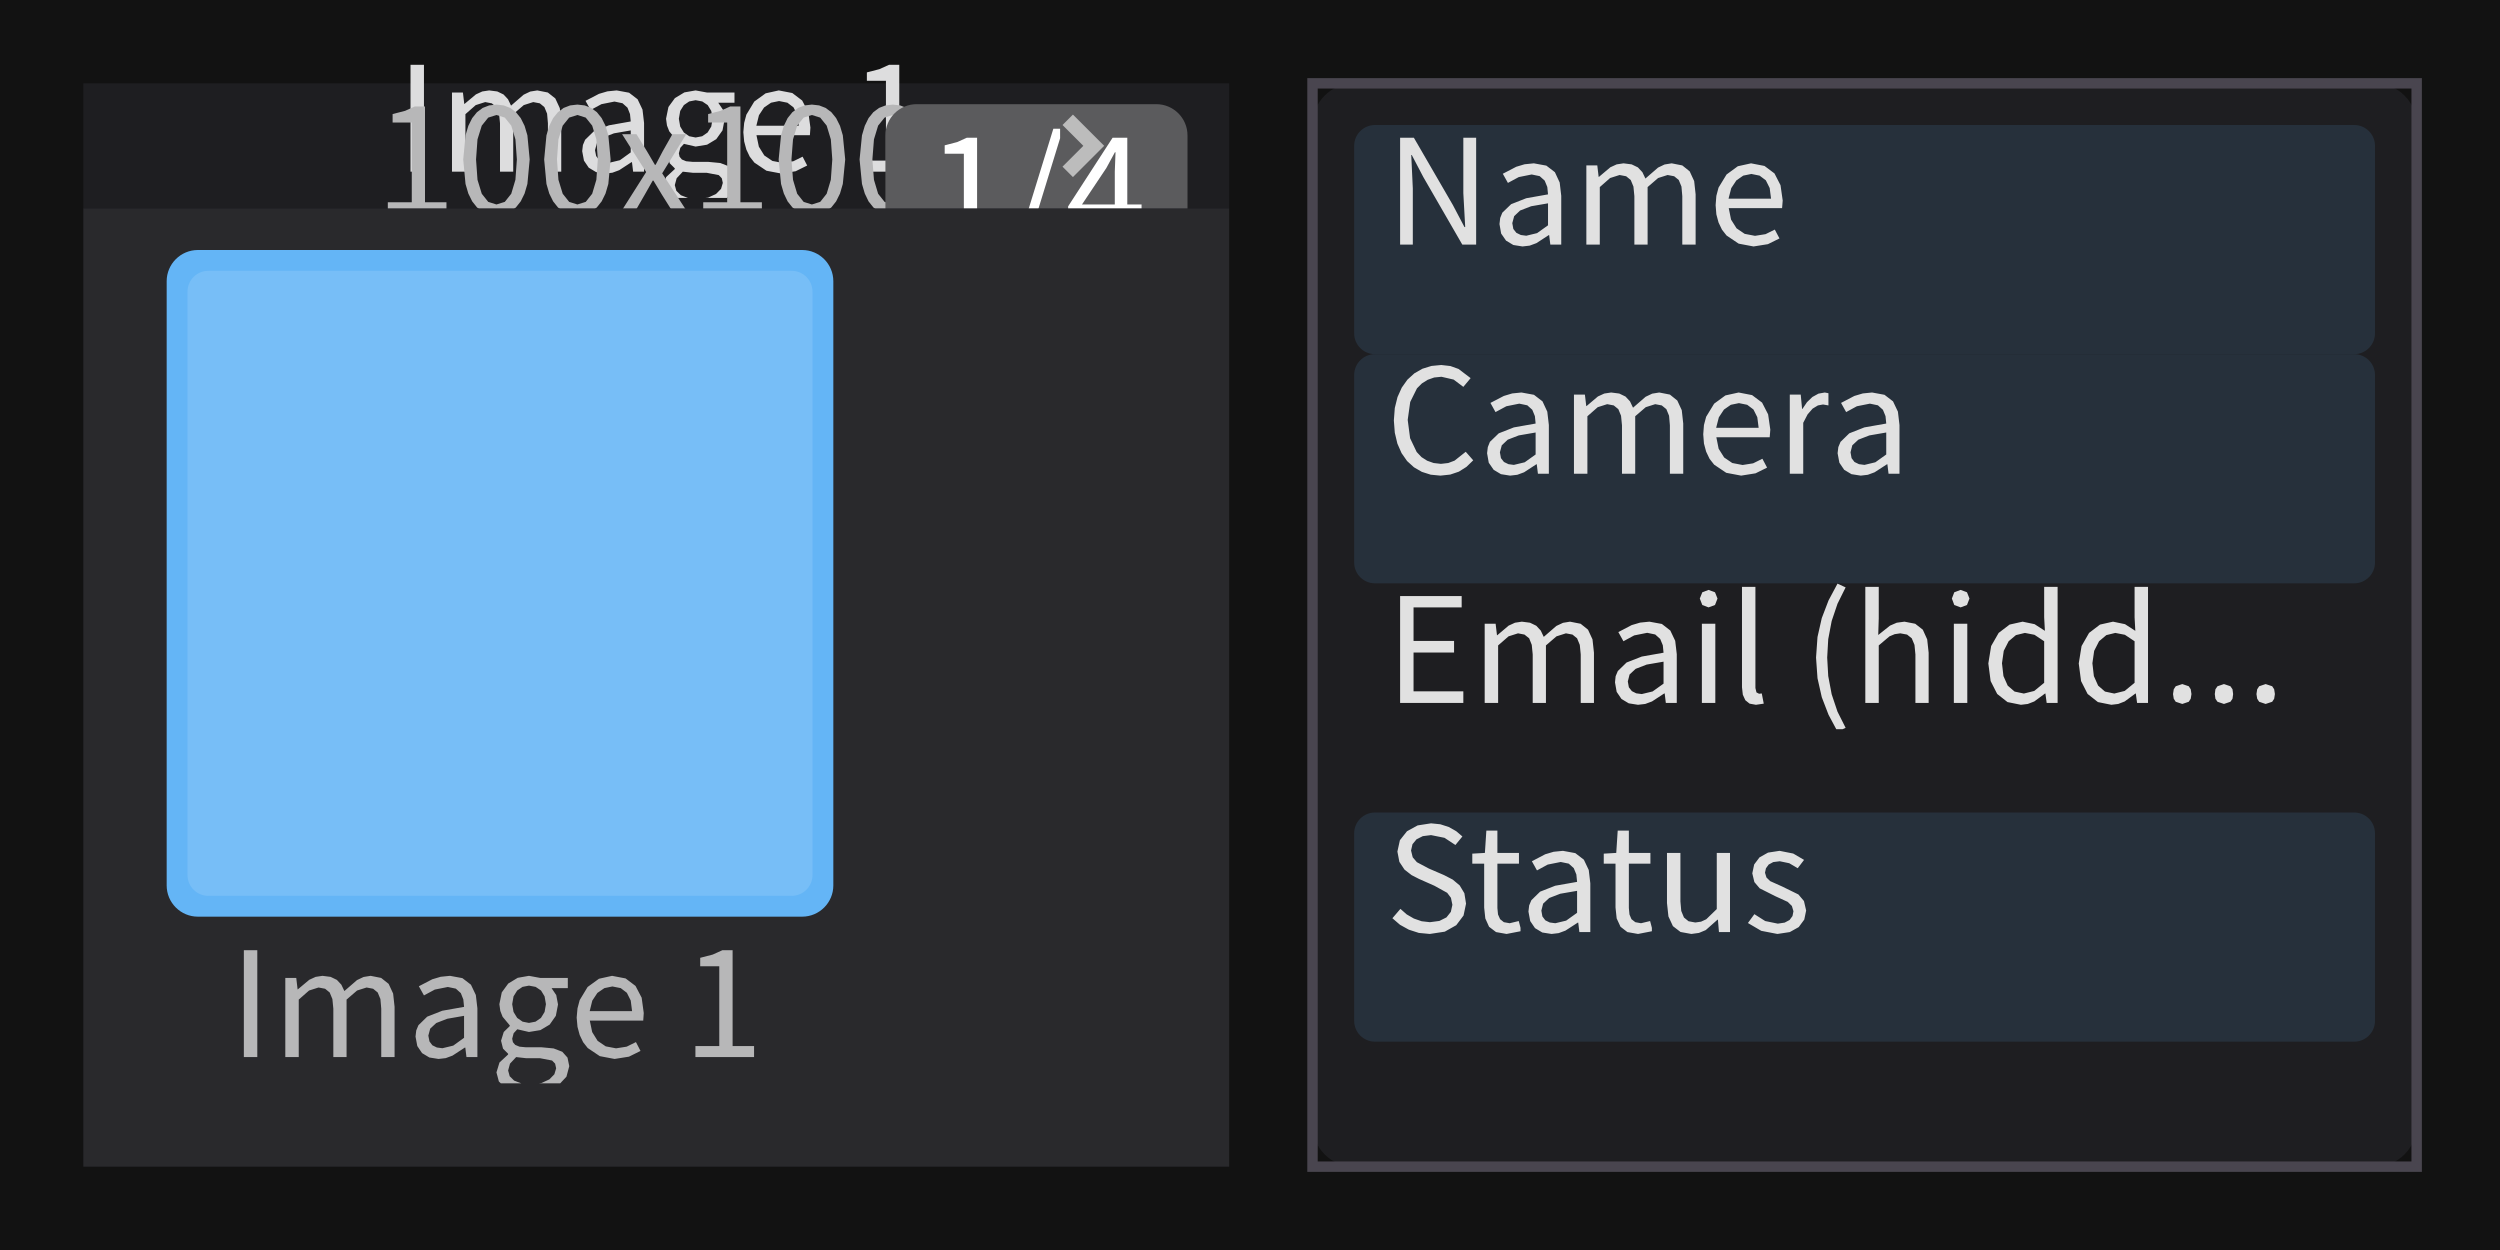
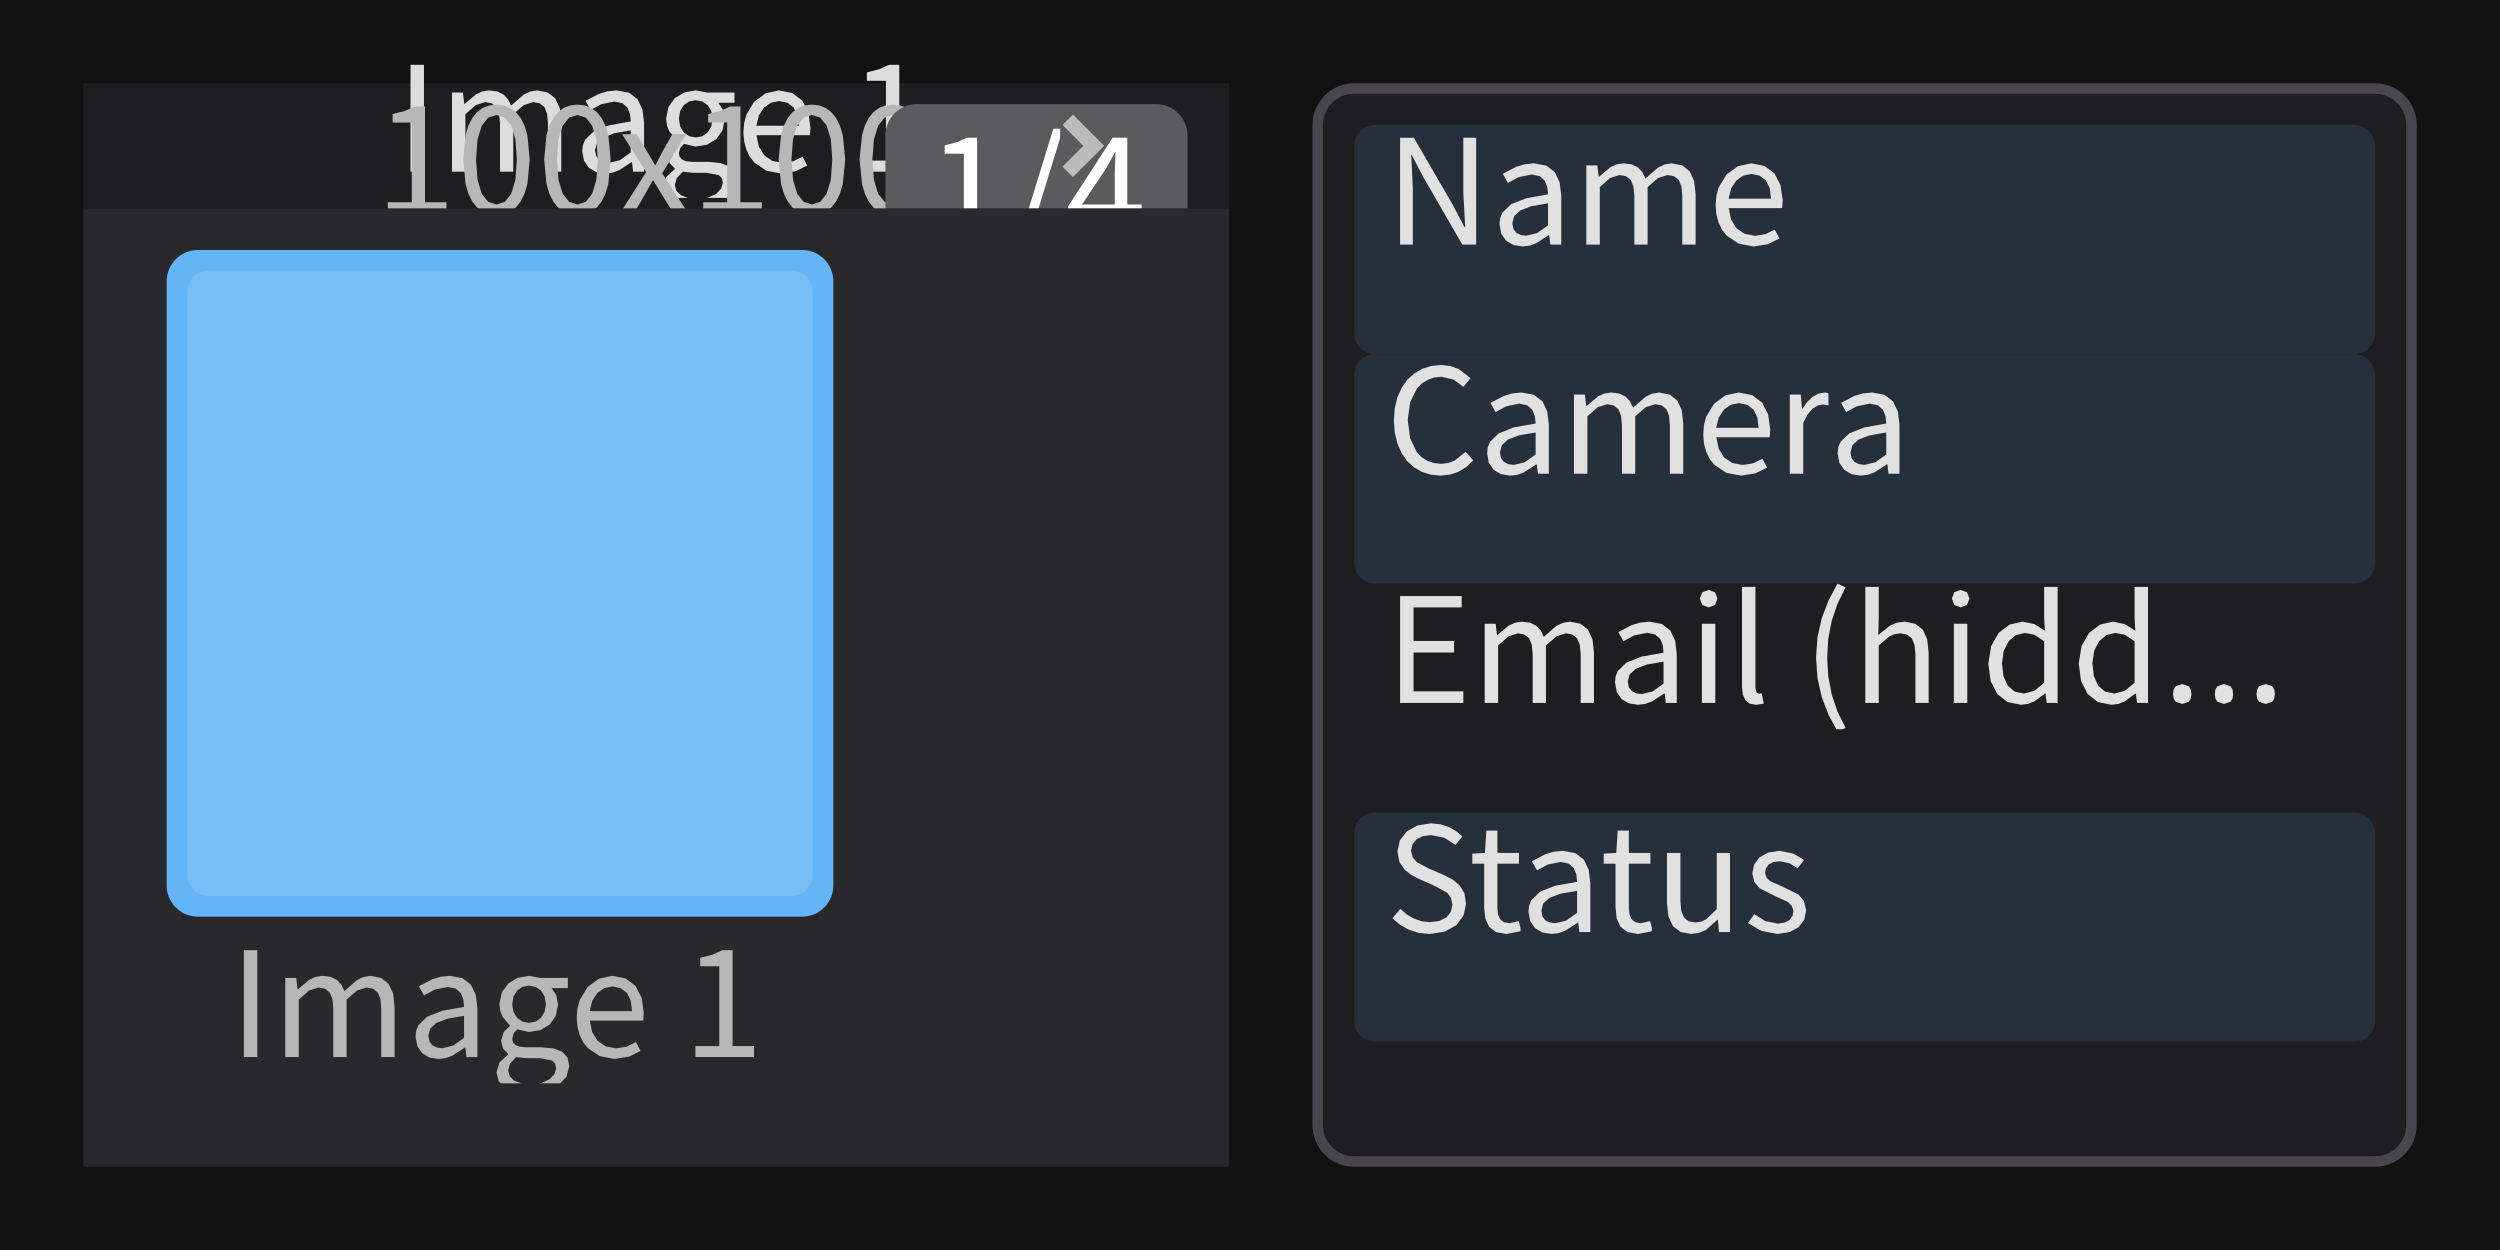
<svg xmlns="http://www.w3.org/2000/svg" width="240" height="120" viewBox="0 0 240 120">
  <rect x="0" y="0" width="240" height="120" fill="rgba(18,18,18,1.00)" />
  <rect x="8" y="8" width="110" height="12" fill="rgba(30,30,33,1.00)" />
  <path d="M39.41 16.48L40.70 16.48L40.70 6.22L39.41 6.22ZM46.58 9.80L47.21 9.92L47.65 10.28L47.91 10.91L48.00 11.83L48.00 16.48L49.27 16.48L49.27 10.96L50.28 10.09L51.19 9.80L51.82 9.92L52.26 10.28L52.52 10.91L52.60 11.83L52.60 16.48L53.88 16.48L53.88 11.66L53.74 10.38L53.31 9.45L52.59 8.88L51.58 8.68L50.90 8.79L50.27 9.09L49.06 10.14L48.77 9.53L48.34 9.07L47.74 8.78L46.96 8.68L46.30 8.78L45.69 9.06L44.59 9.98L44.57 9.98L44.44 8.88L43.39 8.88L43.39 16.48L44.68 16.48L44.68 10.96L45.67 10.09ZM60.67 15.57L60.78 16.48L61.83 16.48L61.83 11.80L61.68 10.52L61.21 9.53L60.39 8.90L59.20 8.68L58.31 8.77L57.50 9.01L56.21 9.68L56.70 10.56L57.74 10.00L58.99 9.75L59.76 9.91L60.24 10.34L60.48 10.95L60.55 11.66L58.46 12.03L57.01 12.60L56.17 13.42L55.96 13.92L55.89 14.51L56.06 15.42L56.52 16.10L57.22 16.52L58.10 16.66L58.10 16.66L58.79 16.58L59.44 16.34L60.62 15.57ZM57.12 14.42L57.30 13.75L57.88 13.21L58.94 12.80L60.55 12.52L60.55 14.63L59.51 15.38L58.47 15.63L58.47 15.63L57.94 15.56L57.51 15.35L57.23 14.98ZM70.65 17.35L70.48 16.53L69.98 15.97L69.15 15.65L68.00 15.54L66.50 15.54L65.87 15.48L65.46 15.31L65.24 15.05L65.17 14.72L65.31 14.19L65.66 13.81L66.78 14.07L67.88 13.89L68.76 13.36L69.36 12.52L69.57 11.43L69.40 10.53L68.95 9.86L70.51 9.86L70.51 8.88L67.86 8.88L66.78 8.68L65.70 8.87L64.79 9.42L64.17 10.27L63.94 11.40L64.03 12.05L64.25 12.61L64.94 13.44L64.94 13.50L64.36 14.07L64.10 14.91L64.29 15.67L64.78 16.16L64.78 16.23L63.95 17.00L63.66 17.95L63.89 18.82L64.08 19.00L69.78 19.00L70.38 18.36ZM65.17 11.40L65.30 10.65L65.65 10.09L66.16 9.74L66.78 9.62L67.42 9.74L67.94 10.09L68.28 10.65L68.41 11.40L68.28 12.15L67.93 12.72L67.41 13.08L66.78 13.20L66.78 13.20L66.17 13.08L65.65 12.72L65.30 12.15ZM64.78 17.77L64.96 17.11L65.55 16.48L66.53 16.59L67.85 16.59L69.00 16.81L69.29 17.11L69.39 17.56L69.22 18.13L68.74 18.62L67.98 18.97L67.73 19.00L66.04 19.00L65.36 18.74L64.93 18.32ZM76.16 15.48L75.14 15.64L74.15 15.45L73.37 14.92L72.85 14.08L72.62 12.98L77.75 12.98L77.80 12.25L77.60 10.78L77.01 9.65L76.06 8.93L74.76 8.68L73.50 8.96L72.41 9.75L71.65 11.01L71.44 11.80L71.36 12.69L71.44 13.58L71.65 14.36L71.98 15.05L72.42 15.61L73.58 16.39L75.00 16.66L75.00 16.66L76.38 16.44L77.49 15.89L77.05 15.04ZM74.79 9.70L75.59 9.86L76.18 10.31L76.55 11.05L76.68 12.07L72.61 12.07L72.86 11.06L73.35 10.32L74.02 9.86ZM86.33 6.22L85.35 6.22L84.42 6.64L83.22 6.95L83.22 7.76L85.05 7.76L85.05 15.42L82.76 15.42L82.76 16.48L88.39 16.48L88.39 15.42L86.33 15.42Z" fill="rgba(221,221,222,1.00)" fill-rule="nonzero" data-text="1" />
  <path d="M40.80 10.22L39.82 10.22L38.89 10.64L37.69 10.95L37.69 11.76L39.53 11.76L39.53 19.42L37.23 19.42L37.23 20.48L42.86 20.48L42.86 19.42L40.80 19.42ZM49.99 19.33L50.36 18.58L50.63 17.66L50.85 15.31L50.63 12.99L50.36 12.08L49.99 11.34L49.53 10.77L48.98 10.36L48.36 10.12L47.66 10.04L46.96 10.12L46.34 10.36L45.79 10.77L45.33 11.34L44.96 12.08L44.69 12.99L44.47 15.31L44.69 17.66L44.96 18.58L45.33 19.33L45.79 19.91L46.34 20.33L46.96 20.58L47.66 20.66L47.66 20.66L48.36 20.58L48.98 20.33L49.53 19.91ZM45.70 15.31L45.84 13.38L46.25 12.06L46.87 11.29L47.66 11.04L48.46 11.29L49.08 12.06L49.48 13.38L49.62 15.31L49.48 17.26L49.08 18.60L48.46 19.38L47.66 19.63L47.66 19.63L46.87 19.38L46.25 18.60L45.84 17.26ZM57.76 19.33L58.13 18.58L58.40 17.66L58.62 15.31L58.40 12.99L58.13 12.08L57.76 11.34L57.30 10.77L56.75 10.36L56.13 10.12L55.43 10.04L54.73 10.12L54.11 10.36L53.56 10.77L53.10 11.34L52.73 12.08L52.46 12.99L52.24 15.31L52.46 17.66L52.73 18.58L53.10 19.33L53.56 19.91L54.11 20.33L54.73 20.58L55.43 20.66L55.43 20.66L56.13 20.58L56.75 20.33L57.30 19.91ZM53.47 15.31L53.61 13.38L54.02 12.06L54.64 11.29L55.43 11.04L56.23 11.29L56.85 12.06L57.25 13.38L57.39 15.31L57.25 17.26L56.85 18.60L56.23 19.38L55.43 19.63L55.43 19.63L54.64 19.38L54.02 18.60L53.61 17.26ZM62.73 17.34L63.55 18.70L64.67 20.48L66.07 20.48L63.57 16.64L65.88 12.88L64.55 12.88L63.61 14.54L62.94 15.82L62.87 15.82L62.12 14.54L61.10 12.88L59.72 12.88L62.03 16.52L59.52 20.48L60.86 20.48L61.89 18.70L62.66 17.34ZM71.08 10.22L70.10 10.22L69.17 10.64L67.98 10.95L67.98 11.76L69.81 11.76L69.81 19.42L67.51 19.42L67.51 20.48L73.14 20.48L73.14 19.42L71.08 19.42ZM80.27 19.33L80.64 18.58L80.91 17.66L81.14 15.31L80.91 12.99L80.64 12.08L80.27 11.34L79.81 10.77L79.26 10.36L78.64 10.12L77.94 10.04L77.24 10.12L76.62 10.36L76.07 10.77L75.61 11.34L75.25 12.08L74.98 12.99L74.75 15.31L74.98 17.66L75.25 18.58L75.61 19.33L76.07 19.91L76.62 20.33L77.24 20.58L77.94 20.66L77.94 20.66L78.64 20.58L79.26 20.33L79.81 19.91ZM75.98 15.31L76.13 13.38L76.53 12.06L77.15 11.29L77.94 11.04L78.74 11.29L79.36 12.06L79.76 13.38L79.90 15.31L79.76 17.26L79.36 18.60L78.74 19.38L77.94 19.63L77.94 19.63L77.15 19.38L76.53 18.60L76.13 17.26ZM88.04 19.33L88.41 18.58L88.68 17.66L88.91 15.31L88.68 12.99L88.41 12.08L88.04 11.34L87.58 10.77L87.03 10.36L86.41 10.12L85.71 10.04L85.01 10.12L84.39 10.36L83.84 10.77L83.38 11.34L83.02 12.08L82.75 12.99L82.52 15.31L82.75 17.66L83.02 18.58L83.38 19.33L83.84 19.91L84.39 20.33L85.01 20.58L85.71 20.66L85.71 20.66L86.41 20.58L87.03 20.33L87.58 19.91ZM83.75 15.31L83.90 13.38L84.30 12.06L84.92 11.29L85.71 11.04L86.51 11.29L87.13 12.06L87.53 13.38L87.67 15.31L87.53 17.26L87.13 18.60L86.51 19.38L85.71 19.63L85.71 19.63L84.92 19.38L84.30 18.60L83.90 17.26Z" fill="rgba(183,183,184,1.00)" fill-rule="nonzero" data-text="1" />
  <rect x="85" y="10" width="29" height="18" rx="3" ry="3" fill="rgba(91,91,93,1.00)" />
  <path d="M93.80 13.22L92.82 13.22L91.89 13.64L90.69 13.95L90.69 14.76L92.53 14.76L92.53 22.42L90.23 22.42L90.23 23.48L95.86 23.48L95.86 22.42L93.80 22.42ZM101.12 12.36L96.92 25.99L97.86 25.99L101.77 13.27L101.77 12.36ZM109.59 19.63L108.22 19.63L108.22 13.22L106.81 13.22L102.54 19.81L102.54 20.65L107.02 20.65L107.02 23.48L108.22 23.48L108.22 20.65L109.59 20.65ZM107.09 14.62L107.02 16.48L107.02 19.63L103.87 19.63L106.21 16.13L107.03 14.62Z" fill="rgba(255,255,255,1.00)" fill-rule="nonzero" data-text="1" />
  <path d="M 104 14 L 102 12 L 103 11 L 106 14 L 103 17 L 102 16 Z " fill="rgba(188,188,188,1.00)" fill-rule="nonzero" stroke="none" />
  <rect x="8" y="20" width="110" height="92" fill="rgba(41,41,44,1.00)" />
  <rect x="16" y="24" width="64" height="64" rx="3" ry="3" fill="rgba(100,181,246,1.00)" />
  <rect x="18" y="26" width="60" height="60" rx="2" ry="2" fill="rgba(119,190,247,1.00)" />
  <path d="M23.41 101.48L24.70 101.48L24.70 91.22L23.41 91.22ZM30.58 94.80L31.21 94.92L31.65 95.28L31.91 95.91L32.00 96.83L32.00 101.48L33.27 101.48L33.27 95.96L34.28 95.09L35.19 94.80L35.82 94.92L36.26 95.28L36.52 95.91L36.60 96.83L36.60 101.48L37.88 101.48L37.88 96.66L37.74 95.38L37.31 94.45L36.59 93.88L35.58 93.68L34.90 93.79L34.27 94.09L33.06 95.14L32.77 94.53L32.34 94.07L31.74 93.78L30.96 93.68L30.30 93.78L29.69 94.06L28.59 94.98L28.57 94.98L28.44 93.88L27.39 93.88L27.39 101.48L28.68 101.48L28.68 95.96L29.67 95.09ZM44.67 100.57L44.78 101.48L45.83 101.48L45.83 96.80L45.68 95.52L45.21 94.53L44.39 93.90L43.20 93.68L42.31 93.77L41.50 94.01L40.21 94.68L40.70 95.56L41.74 95.00L42.99 94.75L43.76 94.91L44.24 95.34L44.48 95.95L44.55 96.66L42.46 97.03L41.01 97.60L40.17 98.42L39.96 98.92L39.89 99.51L40.06 100.42L40.52 101.10L41.22 101.52L42.10 101.66L42.10 101.66L42.79 101.58L43.44 101.34L44.62 100.57ZM41.12 99.42L41.30 98.75L41.88 98.21L42.94 97.80L44.55 97.52L44.55 99.63L43.51 100.38L42.47 100.63L42.47 100.63L41.94 100.56L41.51 100.35L41.23 99.98ZM54.65 102.35L54.48 101.53L53.98 100.97L53.15 100.65L52.00 100.54L50.50 100.54L49.87 100.48L49.46 100.31L49.24 100.05L49.17 99.72L49.31 99.19L49.66 98.81L50.78 99.07L51.88 98.89L52.77 98.36L53.36 97.52L53.57 96.43L53.40 95.53L52.95 94.86L54.51 94.86L54.51 93.88L51.86 93.88L50.78 93.68L49.70 93.87L48.79 94.42L48.17 95.27L47.94 96.40L48.03 97.05L48.25 97.61L48.94 98.44L48.94 98.50L48.36 99.07L48.10 99.91L48.29 100.67L48.78 101.16L48.78 101.23L47.95 102.00L47.66 102.95L47.89 103.82L48.08 104.00L53.78 104.00L54.38 103.36ZM49.17 96.40L49.30 95.65L49.65 95.09L50.16 94.74L50.78 94.62L51.42 94.74L51.94 95.09L52.28 95.65L52.41 96.40L52.28 97.15L51.93 97.72L51.41 98.08L50.78 98.20L50.78 98.20L50.17 98.08L49.65 97.72L49.30 97.15ZM48.78 102.77L48.96 102.11L49.55 101.48L50.53 101.59L51.85 101.59L53.00 101.81L53.29 102.11L53.39 102.56L53.22 103.13L52.74 103.62L51.98 103.97L51.73 104.00L50.04 104.00L49.36 103.74L48.93 103.32ZM60.16 100.48L59.14 100.64L58.15 100.45L57.37 99.92L56.85 99.08L56.62 97.98L61.75 97.98L61.80 97.25L61.60 95.78L61.01 94.65L60.06 93.93L58.76 93.68L57.50 93.96L56.41 94.75L55.65 96.01L55.44 96.80L55.36 97.69L55.44 98.58L55.65 99.36L55.98 100.05L56.42 100.61L57.58 101.39L59.00 101.66L59.00 101.66L60.38 101.44L61.49 100.89L61.05 100.04ZM58.79 94.70L59.59 94.86L60.18 95.31L60.55 96.05L60.68 97.07L56.61 97.07L56.86 96.06L57.35 95.32L58.02 94.86ZM70.33 91.22L69.35 91.22L68.42 91.64L67.22 91.95L67.22 92.76L69.05 92.76L69.05 100.42L66.76 100.42L66.76 101.48L72.39 101.48L72.39 100.42L70.33 100.42Z" fill="rgba(183,183,184,1.00)" fill-rule="nonzero" data-text="1" />
  <rect x="126" y="8" width="106" height="104" rx="4" ry="4" fill="rgba(30,30,33,1.00)" />
-   <rect x="126" y="8" width="106" height="104" fill="none" stroke="rgba(73,69,79,1.00)" stroke-width="1" />
+   <rect x="126.5" y="8.5" width="105" height="103" rx="3.5" ry="3.5" fill="none" stroke="rgba(73,69,79,1.00)" stroke-width="1" />
  <rect x="130" y="12" width="98" height="22" rx="2" ry="2" fill="rgba(38,48,59,1.00)" />
  <path d="M135.53 14.88L136.64 17.00L140.38 23.48L141.71 23.48L141.71 13.22L140.48 13.22L140.48 18.55L140.66 21.80L140.59 21.80L139.48 19.69L135.73 13.22L134.41 13.22L134.41 23.48L135.63 23.48L135.63 18.09L135.48 14.88ZM148.72 22.57L148.83 23.48L149.88 23.48L149.88 18.80L149.73 17.52L149.27 16.53L148.45 15.90L147.25 15.68L146.36 15.77L145.56 16.01L144.27 16.68L144.76 17.56L145.80 17.00L147.04 16.75L147.81 16.91L148.29 17.34L148.54 17.95L148.61 18.66L146.52 19.03L145.07 19.60L144.22 20.42L144.02 20.92L143.95 21.51L144.11 22.42L144.58 23.10L145.28 23.52L146.16 23.66L146.16 23.66L146.85 23.58L147.50 23.34L148.68 22.57ZM145.18 21.42L145.36 20.75L145.93 20.21L146.99 19.80L148.61 19.52L148.61 21.63L147.56 22.38L146.52 22.63L146.52 22.63L146.00 22.56L145.57 22.35L145.28 21.98ZM155.48 16.80L156.11 16.92L156.55 17.28L156.81 17.91L156.90 18.83L156.90 23.48L158.17 23.48L158.17 17.96L159.18 17.09L160.09 16.80L160.72 16.92L161.16 17.28L161.42 17.91L161.50 18.83L161.50 23.48L162.78 23.48L162.78 18.66L162.64 17.38L162.21 16.45L161.50 15.88L160.48 15.68L159.80 15.79L159.17 16.09L157.96 17.14L157.67 16.53L157.24 16.07L156.64 15.78L155.86 15.68L155.20 15.78L154.59 16.06L153.50 16.98L153.47 16.98L153.34 15.88L152.29 15.88L152.29 23.48L153.58 23.48L153.58 17.96L154.57 17.09ZM169.49 22.48L168.48 22.64L167.49 22.45L166.71 21.92L166.18 21.08L165.96 19.98L171.08 19.98L171.14 19.25L170.93 17.78L170.35 16.65L169.39 15.93L168.10 15.68L166.83 15.96L165.75 16.75L164.98 18.01L164.77 18.80L164.70 19.69L164.77 20.58L164.98 21.36L165.31 22.05L165.75 22.61L166.91 23.39L168.34 23.66L168.34 23.66L169.72 23.44L170.83 22.89L170.38 22.04ZM168.13 16.70L168.92 16.86L169.52 17.31L169.89 18.05L170.02 19.07L165.94 19.07L166.20 18.06L166.69 17.32L167.35 16.86Z" fill="rgba(225,225,225,1.00)" fill-rule="nonzero" data-text="1" />
  <rect x="130" y="34" width="98" height="22" rx="2" ry="2" fill="rgba(38,48,59,1.00)" />
  <path d="M141.43 44.19L140.71 43.37L139.64 44.22L139.03 44.45L138.33 44.53L137.63 44.45L137.01 44.23L136.46 43.88L136.00 43.39L135.37 42.07L135.14 40.31L135.38 38.59L136.03 37.28L136.50 36.81L137.06 36.46L137.68 36.24L138.38 36.17L139.55 36.44L140.48 37.14L141.18 36.30L140.02 35.42L139.24 35.14L138.36 35.04L137.42 35.13L136.55 35.40L135.78 35.84L135.11 36.45L134.57 37.21L134.16 38.12L133.90 39.17L133.81 40.36L133.90 41.54L134.15 42.59L134.55 43.50L135.08 44.26L135.74 44.86L136.50 45.30L137.35 45.57L138.28 45.66L138.28 45.66L139.22 45.56L140.05 45.28L140.78 44.82ZM147.53 44.57L147.64 45.48L148.69 45.48L148.69 40.80L148.54 39.52L148.08 38.53L147.26 37.90L146.06 37.68L145.17 37.77L144.37 38.01L143.08 38.68L143.57 39.56L144.61 39.00L145.85 38.75L146.62 38.91L147.10 39.34L147.35 39.95L147.42 40.66L145.33 41.03L143.88 41.60L143.03 42.42L142.83 42.92L142.76 43.51L142.92 44.42L143.39 45.10L144.09 45.52L144.97 45.66L144.97 45.66L145.66 45.58L146.31 45.34L147.49 44.57ZM143.99 43.42L144.17 42.75L144.74 42.21L145.80 41.80L147.42 41.52L147.42 43.63L146.37 44.38L145.33 44.63L145.33 44.63L144.81 44.56L144.38 44.35L144.09 43.98ZM154.29 38.80L154.92 38.92L155.36 39.28L155.62 39.91L155.71 40.83L155.71 45.48L156.98 45.48L156.98 39.96L157.99 39.09L158.90 38.80L159.53 38.92L159.97 39.28L160.23 39.91L160.31 40.83L160.31 45.48L161.59 45.48L161.59 40.66L161.45 39.38L161.02 38.45L160.31 37.88L159.29 37.68L158.61 37.79L157.98 38.09L156.77 39.14L156.48 38.53L156.05 38.07L155.45 37.78L154.67 37.68L154.01 37.78L153.40 38.06L152.31 38.98L152.28 38.98L152.15 37.88L151.10 37.88L151.10 45.48L152.39 45.48L152.39 39.96L153.38 39.09ZM168.30 44.48L167.29 44.64L166.30 44.45L165.52 43.92L164.99 43.08L164.77 41.98L169.89 41.98L169.95 41.25L169.74 39.78L169.16 38.65L168.20 37.93L166.91 37.68L165.64 37.96L164.56 38.75L163.79 40.01L163.58 40.80L163.51 41.69L163.58 42.58L163.79 43.36L164.12 44.05L164.56 44.61L165.72 45.39L167.15 45.66L167.15 45.66L168.53 45.44L169.64 44.89L169.19 44.04ZM166.94 38.70L167.73 38.86L168.33 39.31L168.70 40.05L168.83 41.07L164.75 41.07L165.01 40.06L165.50 39.32L166.16 38.86ZM174.01 39.23L174.52 38.92L175.01 38.83L175.53 38.92L175.53 37.75L175.18 37.68L174.57 37.79L173.99 38.11L173.47 38.61L173.03 39.26L173.00 39.26L172.87 37.88L171.82 37.88L171.82 45.48L173.11 45.48L173.11 40.59L173.53 39.78ZM181.19 44.57L181.30 45.48L182.35 45.48L182.35 40.80L182.20 39.52L181.73 38.53L180.91 37.90L179.72 37.68L178.83 37.77L178.02 38.01L176.74 38.68L177.23 39.56L178.26 39.00L179.51 38.75L180.28 38.91L180.76 39.34L181.01 39.95L181.08 40.66L178.98 41.03L177.53 41.60L176.69 42.42L176.48 42.92L176.41 43.51L176.58 44.42L177.04 45.10L177.74 45.52L178.63 45.66L178.63 45.66L179.31 45.58L179.96 45.34L181.15 44.57ZM177.65 43.42L177.82 42.75L178.40 42.21L179.46 41.80L181.08 41.52L181.08 43.63L180.03 44.38L178.99 44.63L178.99 44.63L178.46 44.56L178.03 44.35L177.75 43.98Z" fill="rgba(225,225,225,1.00)" fill-rule="nonzero" data-text="1" />
  <path d="M135.70 62.64L139.59 62.64L139.59 61.53L135.70 61.53L135.70 58.31L140.32 58.31L140.32 57.22L134.41 57.22L134.41 67.48L140.48 67.48L140.48 66.37L135.70 66.37ZM145.73 60.80L146.35 60.92L146.80 61.28L147.05 61.91L147.14 62.83L147.14 67.48L148.41 67.48L148.41 61.96L149.42 61.09L150.33 60.80L150.96 60.92L151.40 61.28L151.66 61.91L151.75 62.83L151.75 67.48L153.02 67.48L153.02 62.66L152.88 61.38L152.45 60.45L151.74 59.88L150.72 59.68L150.05 59.79L149.41 60.09L148.20 61.14L147.91 60.53L147.48 60.07L146.88 59.78L146.10 59.68L145.44 59.78L144.83 60.06L143.74 60.98L143.71 60.98L143.58 59.88L142.53 59.88L142.53 67.48L143.82 67.48L143.82 61.96L144.82 61.09ZM159.81 66.57L159.92 67.48L160.97 67.48L160.97 62.80L160.82 61.52L160.35 60.53L159.54 59.90L158.34 59.68L157.45 59.77L156.64 60.01L155.36 60.68L155.85 61.56L156.88 61.00L158.13 60.75L158.90 60.91L159.38 61.34L159.63 61.95L159.70 62.66L157.61 63.03L156.15 63.60L155.31 64.42L155.10 64.92L155.04 65.51L155.20 66.42L155.66 67.10L156.36 67.52L157.25 67.66L157.25 67.66L157.94 67.58L158.59 67.34L159.77 66.57ZM156.27 65.42L156.44 64.75L157.02 64.21L158.08 63.80L159.70 63.52L159.70 65.63L158.65 66.38L157.61 66.63L157.61 66.63L157.08 66.56L156.66 66.35L156.37 65.98ZM163.38 67.48L164.67 67.48L164.67 59.88L163.38 59.88ZM164.02 56.63L163.42 56.86L163.18 57.46L163.42 58.08L164.02 58.31L164.02 58.31L164.64 58.08L164.88 57.46L164.64 56.86ZM168.62 66.47L168.52 66.05L168.52 56.34L167.23 56.34L167.23 65.97L167.31 66.69L167.55 67.22L167.96 67.55L168.57 67.66L168.57 67.66L169.32 67.55L169.13 66.57L168.87 66.60ZM175.51 64.90L175.41 63.13L175.51 61.36L175.84 59.62L176.40 57.96L177.18 56.39L176.40 56.03L175.54 57.64L174.89 59.34L174.48 61.15L174.34 63.13L174.48 65.11L174.89 66.93L175.54 68.62L176.28 70.00L176.90 70.00L177.18 69.87L176.40 68.32L175.84 66.65ZM181.89 60.88L182.43 60.80L183.08 60.92L183.53 61.28L183.79 61.91L183.88 62.83L183.88 67.48L185.15 67.48L185.15 62.66L185.01 61.38L184.59 60.45L183.86 59.88L182.83 59.68L182.09 59.78L181.44 60.06L180.31 60.96L180.36 59.39L180.36 56.34L179.07 56.34L179.07 67.48L180.36 67.48L180.36 61.96L181.39 61.09ZM187.57 67.48L188.86 67.48L188.86 59.88L187.57 59.88ZM188.22 56.63L187.61 56.86L187.38 57.46L187.61 58.08L188.22 58.31L188.22 58.31L188.83 58.08L189.07 57.46L188.83 56.86ZM196.36 66.58L196.48 67.48L197.53 67.48L197.53 56.34L196.24 56.34L196.24 59.26L196.31 60.56L195.32 59.92L194.17 59.68L192.92 59.96L191.87 60.76L191.15 62.02L190.88 63.69L191.10 65.38L191.73 66.62L192.72 67.40L194.01 67.66L194.01 67.66L194.67 67.58L195.29 67.34L196.32 66.58ZM192.19 63.67L192.36 62.48L192.83 61.56L193.53 60.97L194.39 60.76L195.31 60.94L196.24 61.56L196.24 65.55L195.29 66.33L194.29 66.58L194.29 66.58L193.40 66.39L192.74 65.82L192.33 64.90ZM205.04 66.58L205.16 67.48L206.21 67.48L206.21 56.34L204.92 56.34L204.92 59.26L204.99 60.56L204.00 59.92L202.85 59.68L201.60 59.96L200.55 60.76L199.83 62.02L199.56 63.69L199.78 65.38L200.41 66.62L201.40 67.40L202.69 67.66L202.69 67.66L203.35 67.58L203.97 67.34L205.00 66.58ZM200.87 63.67L201.04 62.48L201.51 61.56L202.21 60.97L203.07 60.76L203.99 60.94L204.92 61.56L204.92 65.55L203.97 66.33L202.97 66.58L202.97 66.58L202.08 66.39L201.42 65.82L201.01 64.90ZM216.69 66.17L216.88 65.88L217.50 65.67L218.13 65.88L218.32 66.17L218.39 66.63L218.32 67.08L218.13 67.37L217.50 67.58L217.50 67.58L216.88 67.37L216.69 67.08L216.62 66.63ZM208.68 66.17L208.87 65.88L209.50 65.67L210.12 65.88L210.31 66.17L210.38 66.63L210.31 67.08L210.12 67.37L209.50 67.58L209.50 67.58L208.87 67.37L208.68 67.08L208.61 66.63ZM212.68 66.17L212.88 65.88L213.50 65.67L214.12 65.88L214.32 66.17L214.38 66.63L214.32 67.08L214.12 67.37L213.50 67.58L213.50 67.58L212.88 67.37L212.68 67.08L212.62 66.63Z" fill="rgba(225,225,225,1.00)" fill-rule="nonzero" data-text="1" />
  <rect x="130" y="78" width="98" height="22" rx="2" ry="2" fill="rgba(38,48,59,1.00)" />
  <path d="M140.74 86.75L140.58 85.75L140.13 85.00L139.46 84.44L138.63 84.01L137.17 83.38L136.02 82.77L135.62 82.30L135.46 81.65L135.60 81.04L135.99 80.57L136.59 80.27L137.38 80.17L138.67 80.43L139.72 81.12L140.39 80.30L139.79 79.79L139.08 79.39L138.27 79.13L137.38 79.04L136.09 79.24L135.07 79.80L134.39 80.66L134.15 81.75L134.34 82.74L134.83 83.48L135.51 84.01L136.23 84.38L137.70 85.03L138.93 85.71L139.29 86.19L139.43 86.86L139.28 87.54L138.86 88.07L138.18 88.41L137.27 88.53L136.48 88.44L135.73 88.18L135.04 87.78L134.44 87.25L133.67 88.15L134.40 88.78L135.25 89.25L136.21 89.56L137.26 89.66L137.26 89.66L138.70 89.44L139.80 88.82L140.50 87.89ZM144.93 88.63L144.37 88.53L144.01 88.24L143.81 87.79L143.75 87.17L143.75 82.91L145.82 82.91L145.82 81.88L143.75 81.88L143.75 79.74L142.69 79.74L142.55 81.88L141.34 81.95L141.34 82.91L142.48 82.91L142.48 87.13L142.59 88.17L142.95 88.97L143.62 89.48L144.63 89.66L144.63 89.66L145.97 89.40L145.97 89.07L145.80 88.42ZM151.51 88.57L151.62 89.48L152.67 89.48L152.67 84.80L152.52 83.52L152.05 82.53L151.23 81.90L150.04 81.68L149.15 81.77L148.34 82.01L147.06 82.68L147.55 83.56L148.58 83.00L149.83 82.75L150.60 82.91L151.08 83.34L151.33 83.95L151.40 84.66L149.30 85.03L147.85 85.60L147.01 86.42L146.80 86.92L146.73 87.51L146.90 88.42L147.36 89.10L148.06 89.52L148.95 89.66L148.95 89.66L149.63 89.58L150.28 89.34L151.47 88.57ZM147.97 87.42L148.14 86.75L148.72 86.21L149.78 85.80L151.40 85.52L151.40 87.63L150.35 88.38L149.31 88.63L149.31 88.63L148.78 88.56L148.35 88.35L148.07 87.98ZM157.54 88.63L156.99 88.53L156.62 88.24L156.43 87.79L156.37 87.17L156.37 82.91L158.44 82.91L158.44 81.88L156.37 81.88L156.37 79.74L155.30 79.74L155.16 81.88L153.96 81.95L153.96 82.91L155.09 82.91L155.09 87.13L155.20 88.17L155.57 88.97L156.23 89.48L157.25 89.66L157.25 89.66L158.58 89.40L158.58 89.07L158.41 88.42ZM164.92 88.29L165.02 89.48L166.08 89.48L166.08 81.88L164.81 81.88L164.81 87.27L163.80 88.25L163.30 88.48L162.75 88.56L162.10 88.44L161.66 88.08L161.40 87.45L161.32 86.54L161.32 81.88L160.03 81.88L160.03 86.69L160.17 87.98L160.60 88.91L161.33 89.47L162.37 89.66L162.37 89.66L163.10 89.56L163.75 89.29L164.88 88.29ZM173.39 87.41L173.18 86.50L172.65 85.87L171.08 85.10L169.94 84.59L169.58 84.24L169.44 83.78L169.53 83.36L169.79 83.00L170.23 82.76L170.86 82.68L171.77 82.87L172.58 83.35L173.19 82.55L172.15 81.94L170.84 81.68L169.73 81.85L168.91 82.31L168.40 82.99L168.22 83.84L168.42 84.68L168.93 85.28L170.44 86.04L171.62 86.58L172.02 86.97L172.17 87.48L172.08 87.94L171.80 88.32L171.33 88.57L170.67 88.67L169.46 88.42L168.42 87.76L167.80 88.61L169.08 89.36L170.63 89.66L170.63 89.66L171.82 89.48L172.68 89.00L173.21 88.28Z" fill="rgba(225,225,225,1.00)" fill-rule="nonzero" data-text="1" />
</svg>
